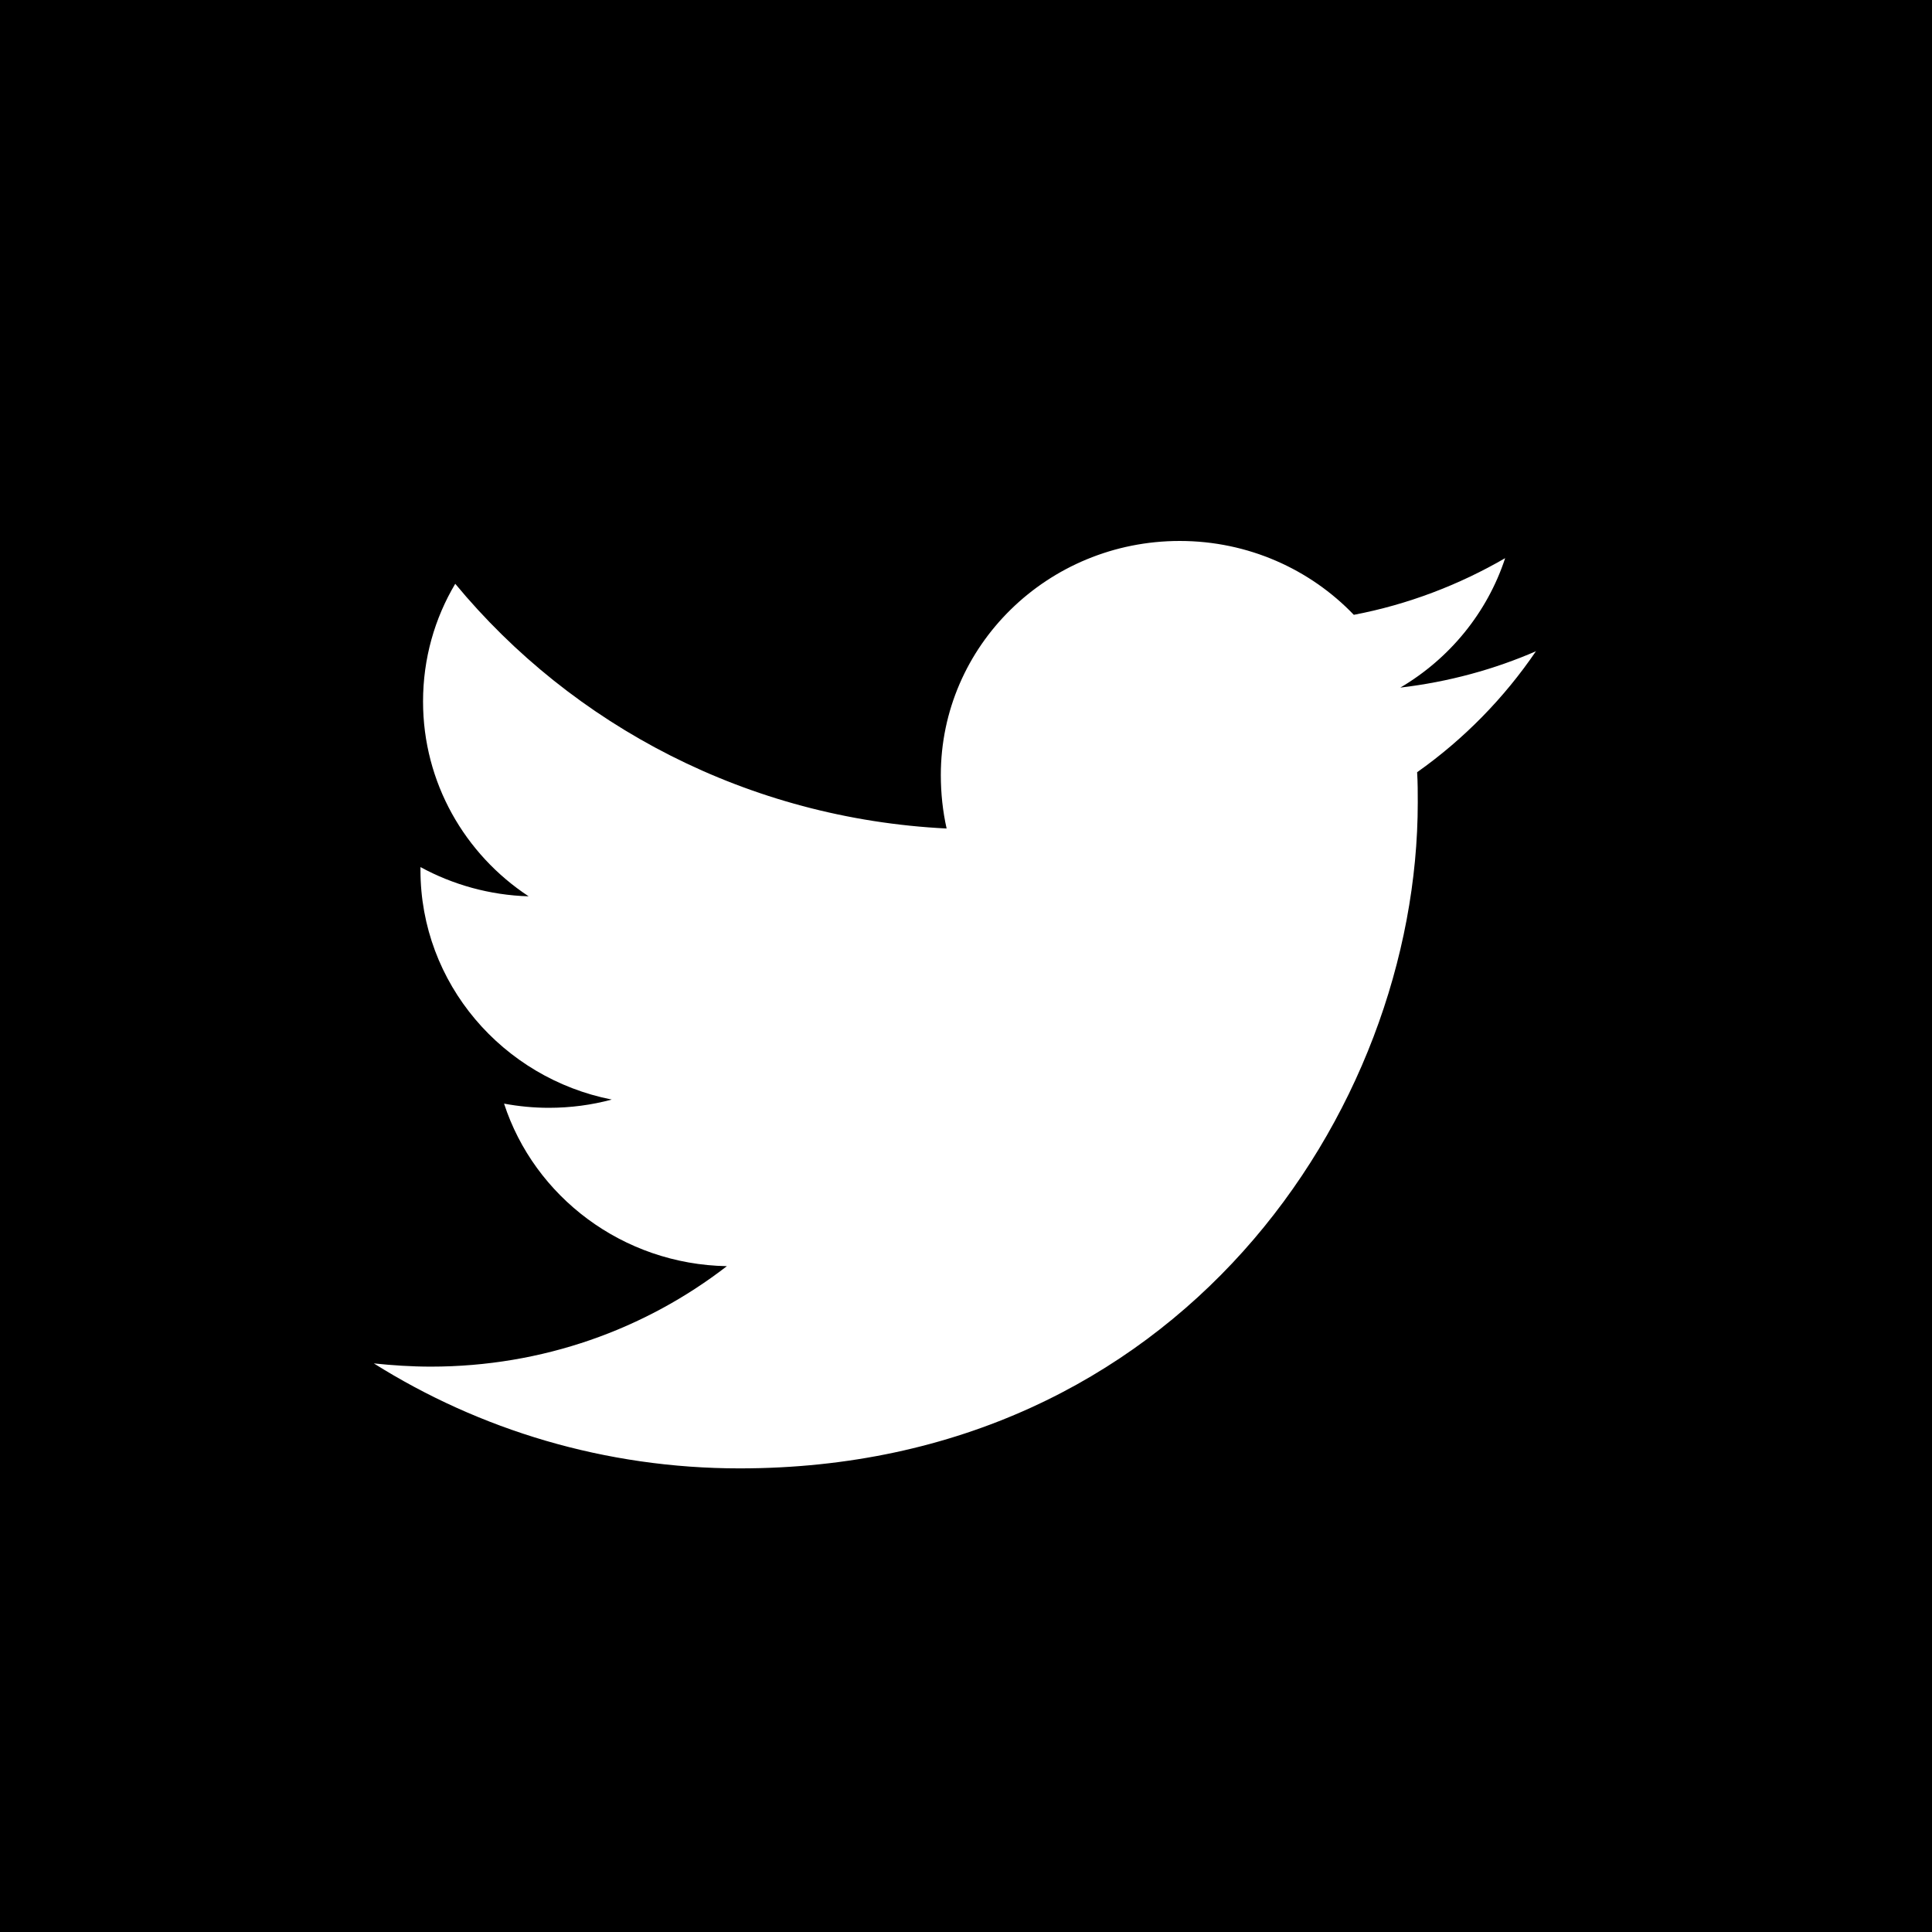
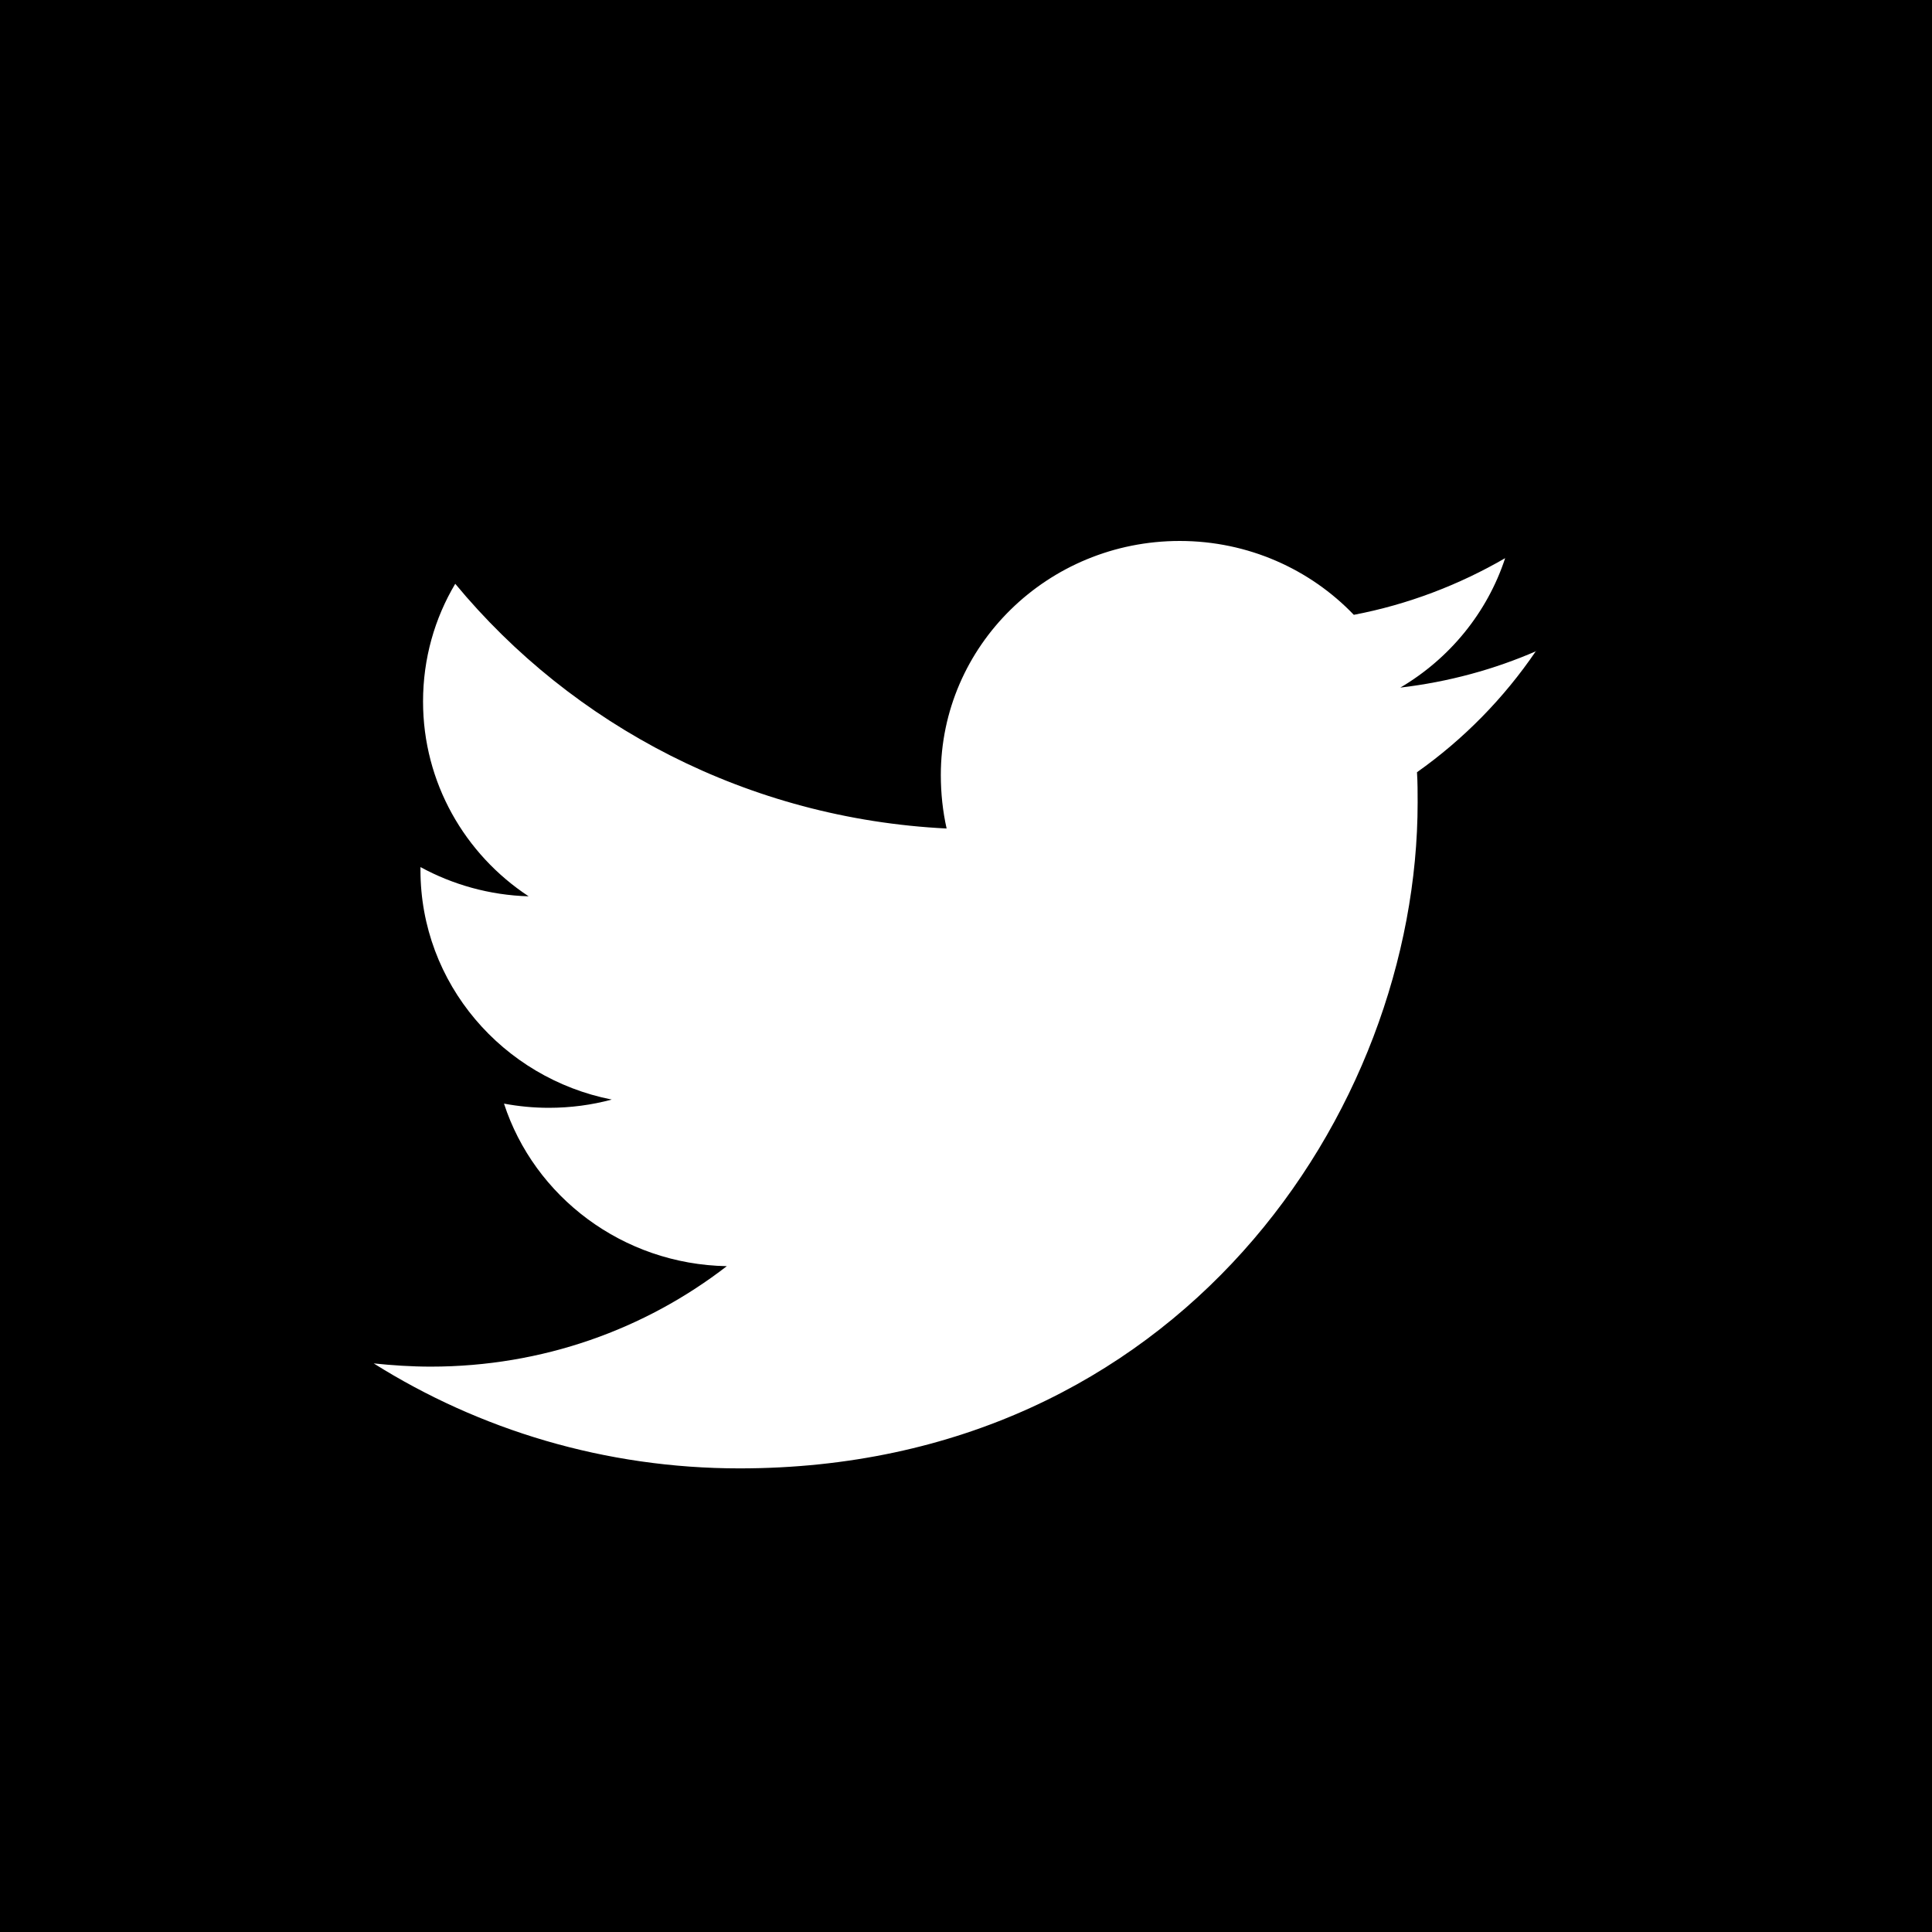
<svg xmlns="http://www.w3.org/2000/svg" viewBox="0 0 30 30" style="background-color:#ffffff00" width="30" height="30">
  <path d="M-.077 0h30.154v30H-.077z" />
-   <path d="M23.87 10.104c-.663.29-1.377.485-2.126.573.765-.45 1.35-1.163 1.628-2.01-.716.415-1.51.72-2.35.88-.676-.706-1.64-1.147-2.703-1.147-2.05 0-3.71 1.627-3.71 3.635 0 .285.03.562.09.83-3.08-.153-5.81-1.6-7.63-3.8-.32.537-.5 1.162-.5 1.828 0 1.26.65 2.374 1.64 3.025-.608-.018-1.18-.182-1.68-.454v.046c0 1.76 1.277 3.23 2.97 3.564-.31.084-.64.128-.976.128-.24 0-.47-.023-.696-.065.47 1.444 1.84 2.495 3.46 2.524-1.268.98-2.86 1.56-4.598 1.56-.3 0-.594-.02-.884-.05 1.64 1.03 3.59 1.63 5.68 1.63 6.81 0 10.53-5.54 10.53-10.34 0-.16 0-.31-.01-.47.722-.51 1.35-1.15 1.846-1.88z" fill="#fff" />
+   <path d="M23.87 10.104c-.663.29-1.377.485-2.126.573.765-.45 1.35-1.163 1.628-2.01-.716.415-1.51.72-2.35.88-.676-.706-1.64-1.147-2.703-1.147-2.05 0-3.71 1.627-3.71 3.635 0 .285.03.562.09.83-3.08-.153-5.81-1.6-7.63-3.8-.32.537-.5 1.162-.5 1.828 0 1.26.65 2.374 1.64 3.025-.61-.018-1.18-.182-1.68-.454v.046c0 1.76 1.276 3.23 2.97 3.564-.31.084-.64.128-.977.128-.24 0-.47-.023-.696-.065.47 1.444 1.84 2.495 3.46 2.524-1.268.98-2.86 1.56-4.598 1.56-.3 0-.595-.02-.885-.05 1.64 1.03 3.59 1.63 5.68 1.63 6.81 0 10.53-5.54 10.53-10.34 0-.16 0-.31-.01-.47.722-.51 1.35-1.15 1.846-1.88z" fill="#fff" />
</svg>
